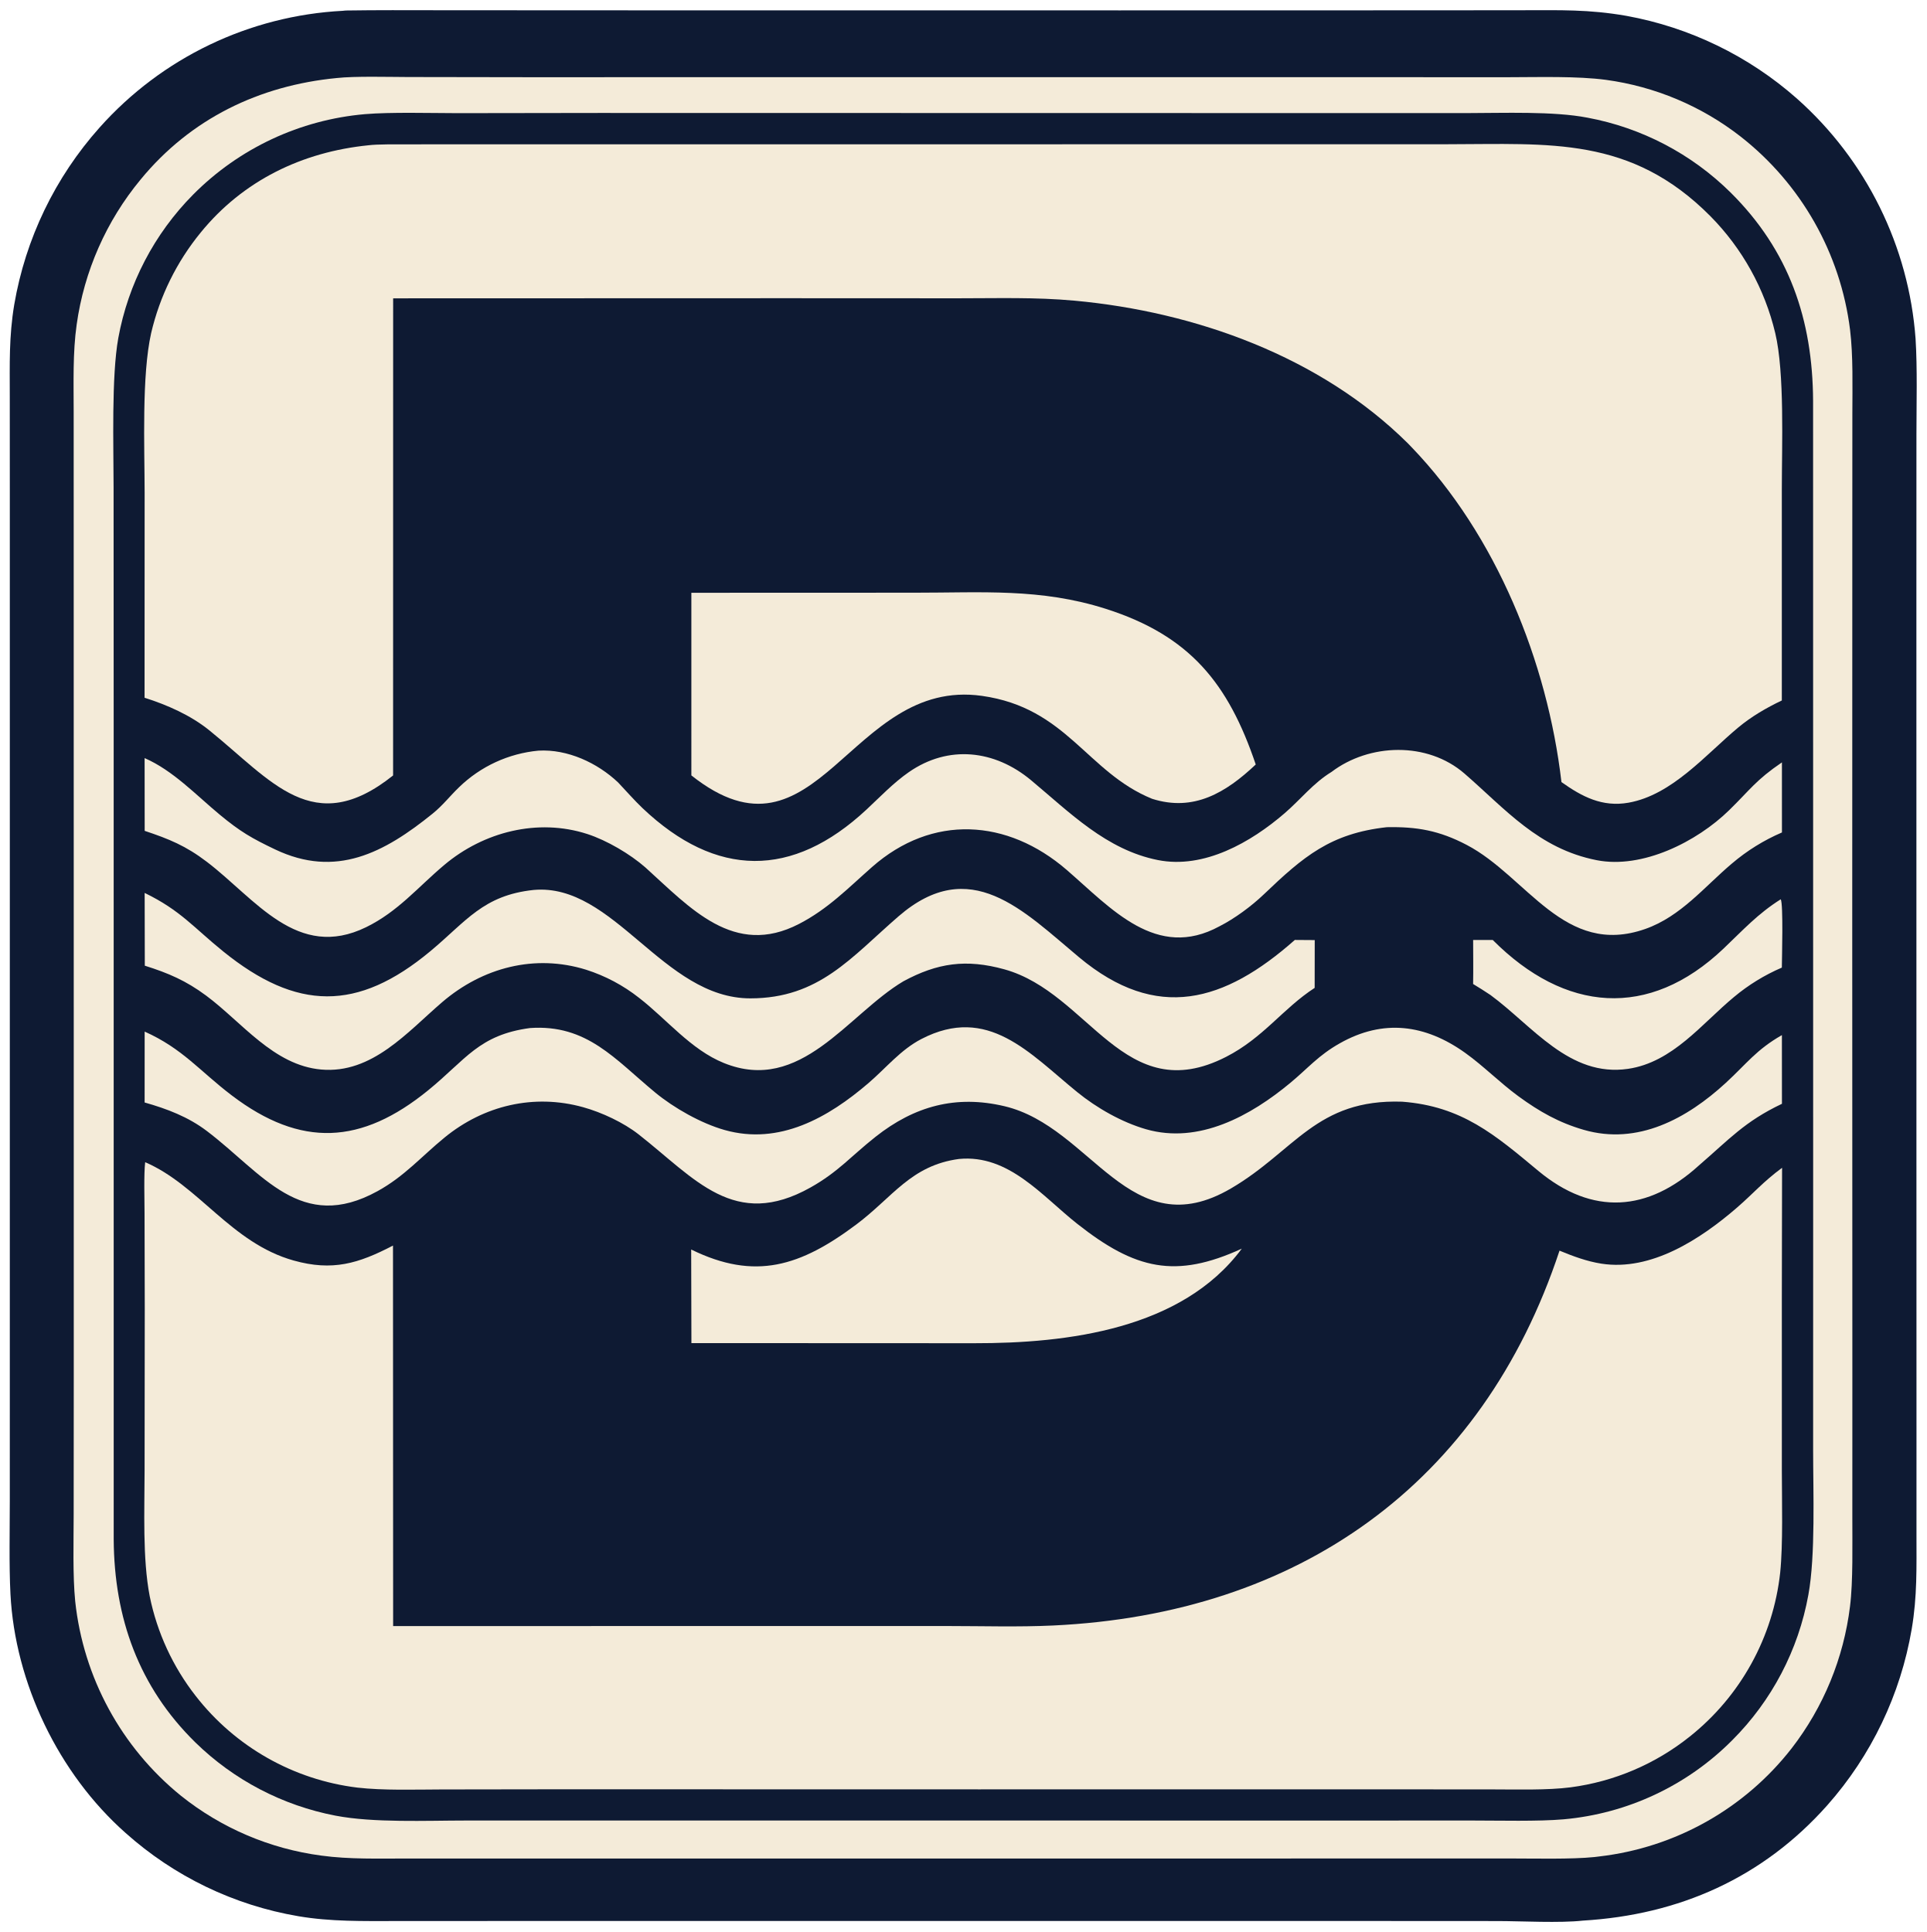
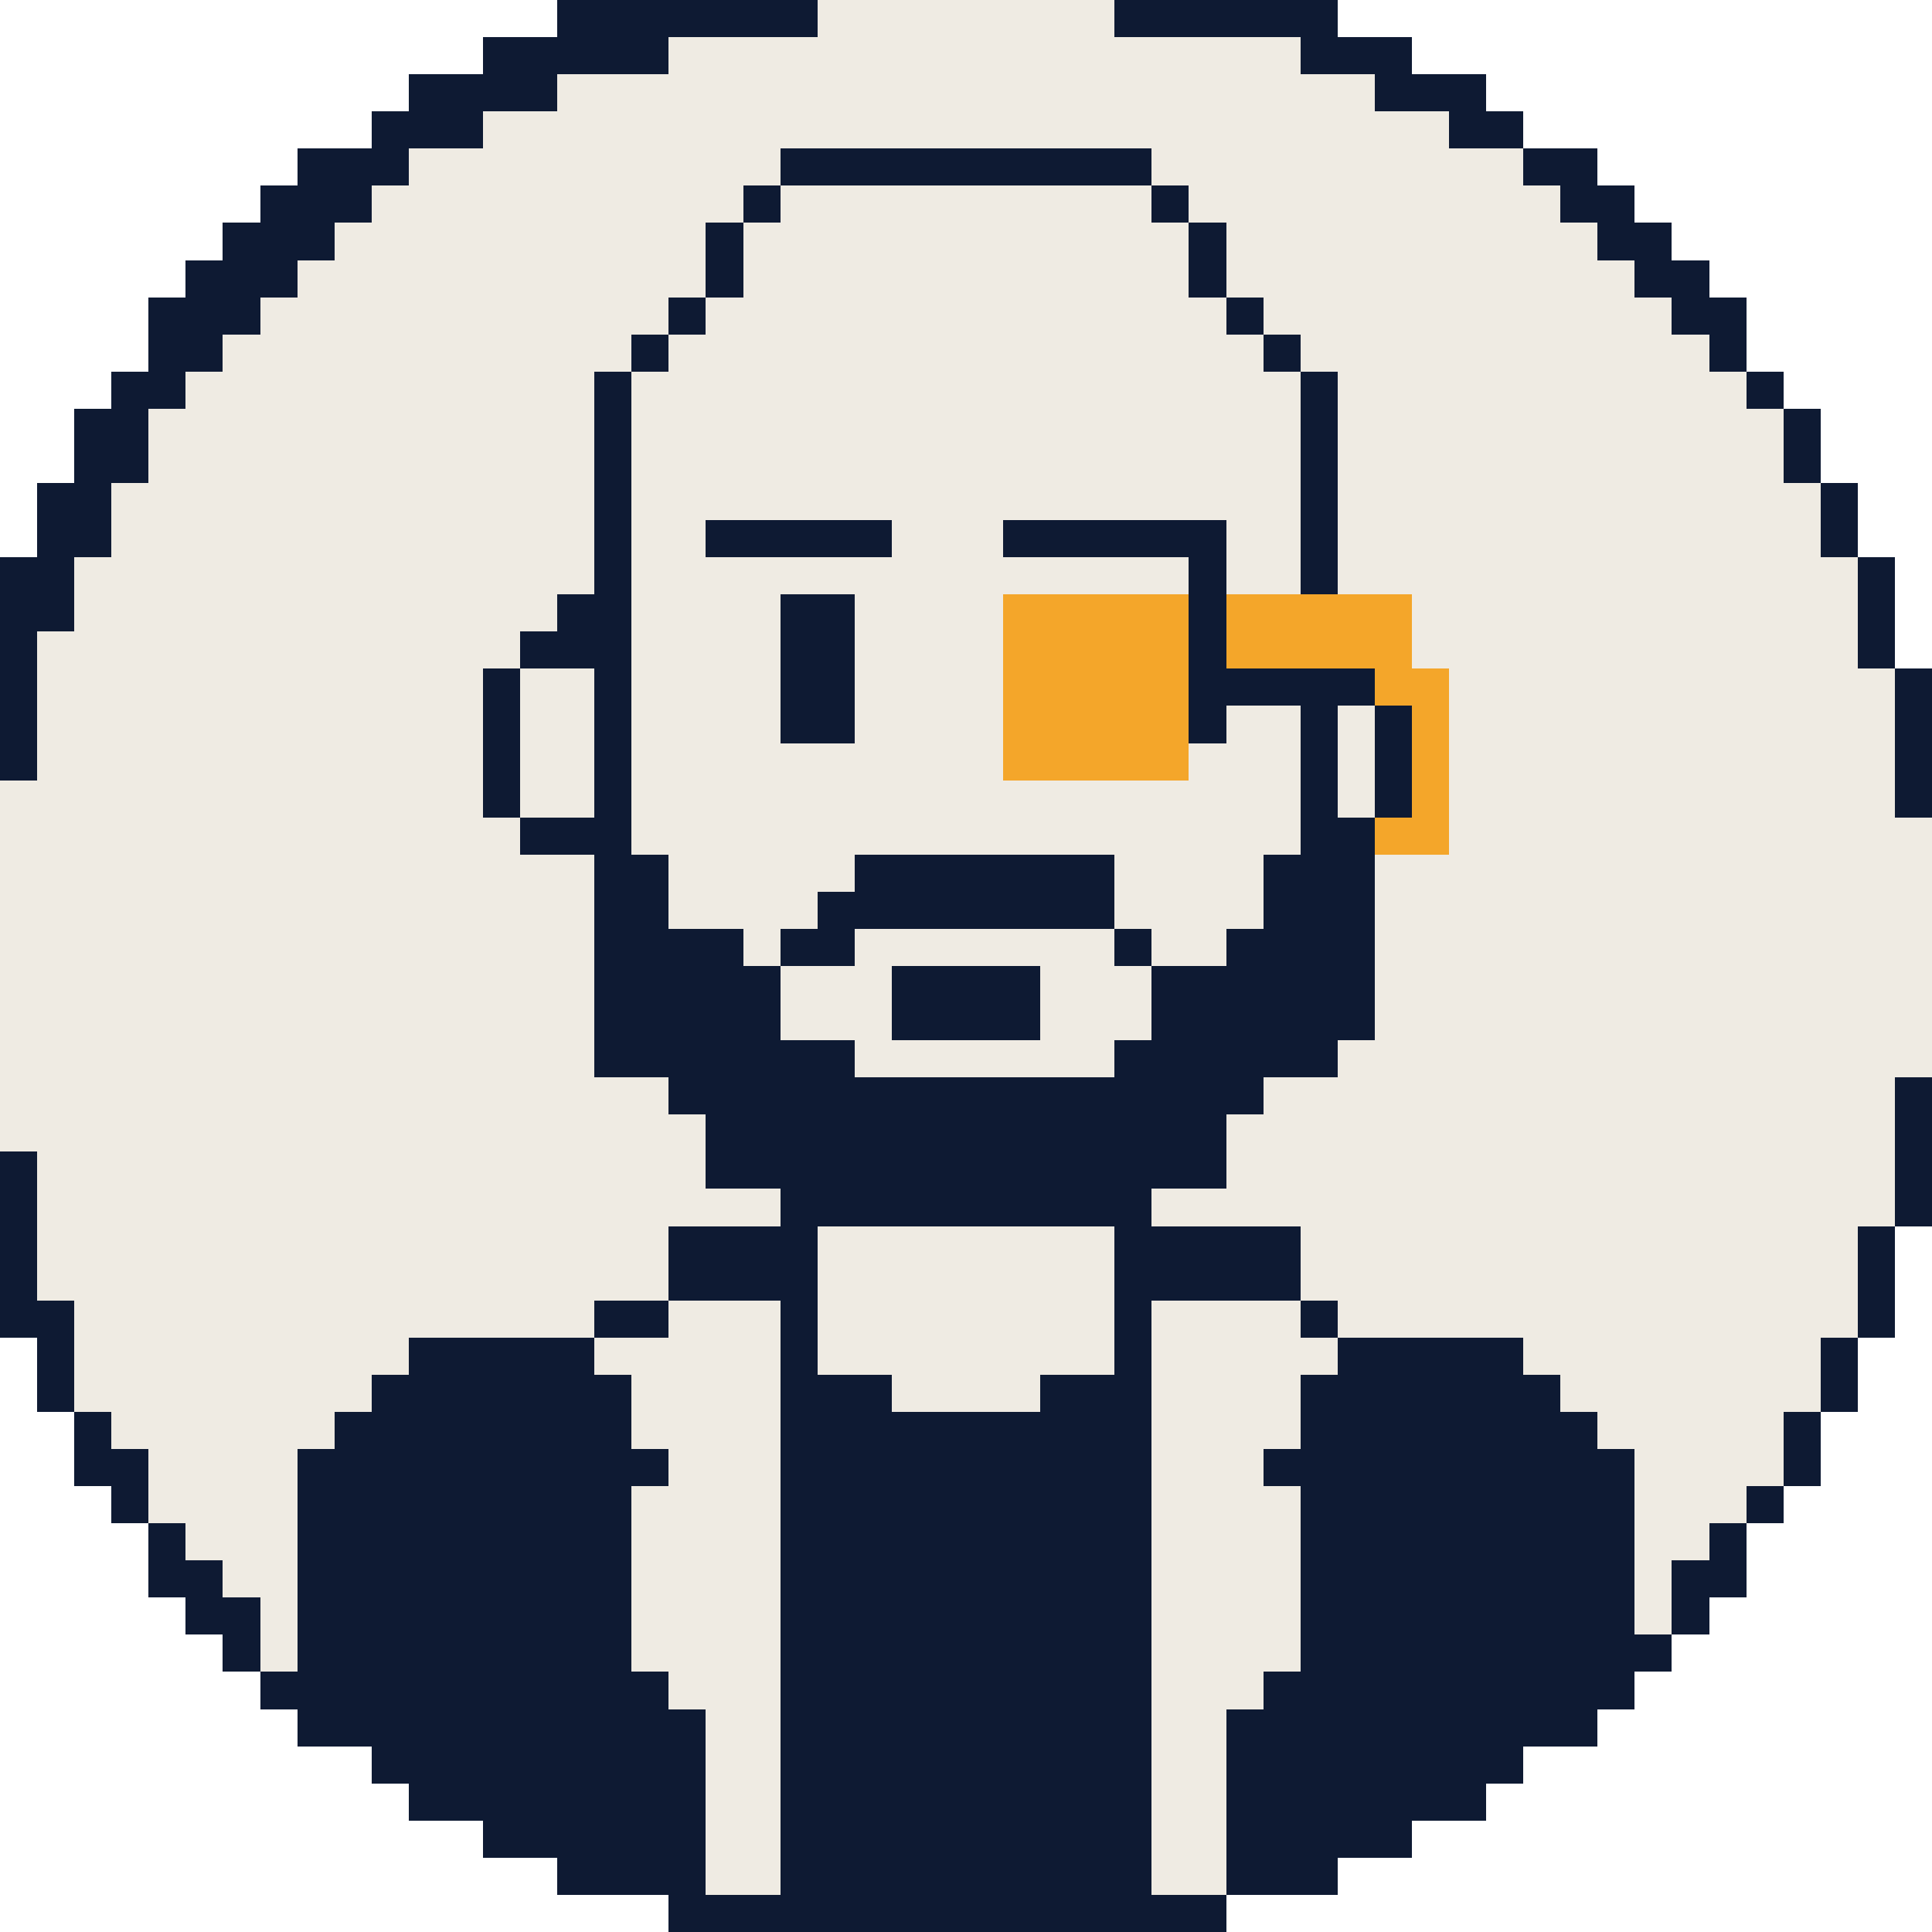
- <svg xmlns="http://www.w3.org/2000/svg" width="1603" height="1608" viewBox="222.7 218.9 1603.5 1607.6">
-   <path fill="#0e1a33" d="M508.13 227.436c.67-.076 1.917-.236 2.865-.25 25.495-.382 51.155-.251 76.635-.216l137.149.077 430.211.046 258.18-.054 76.57-.069c31.82-.003 55.09-.834 86.74 4.67a293.6 293.6 0 0 1 141.88 68.828 296.26 296.26 0 0 1 98.83 200.064c1.54 24.506.73 54.578.72 79.594l-.04 136.189.03 431.855.05 270.52-.01 77.31c-.01 27.56.68 51.37-3.96 78.7a296.2 296.2 0 0 1-70.34 146.81c-53.72 60.42-123.31 91.21-203.39 95.96-19.18 2.14-50.88.4-70.86.37l-132.41-.07-417.886-.01-284.163.03-82.767.04c-27.187.01-54.186.57-81.102-4.02a288.06 288.06 0 0 1-143.939-69.42c-55.644-49.29-91.946-124.8-95.725-198.89-1.223-23.99-.533-54.14-.54-78.63l.011-141.83.009-432.653-.008-267.34-.033-76.587c-.004-26.796-.749-49.679 3.716-76.401a296.4 296.4 0 0 1 71.099-147.497 291.52 291.52 0 0 1 202.478-97.126" />
-   <path fill="#f4ebd9" d="M503.109 283.402c14.993-1.65 43.278-.862 59.057-.827l101.198.16 346.516-.051 359.15.038 109.92.01c25.13-.026 56.28-1.008 80.51 2.193a233.5 233.5 0 0 1 111.96 47.111 242.37 242.37 0 0 1 91.24 161.003c2.63 21.672 1.94 47.629 1.91 69.683l-.04 93.53-.06 334.544.1 373.754-.02 117.21c-.06 21.77.7 53.16-1.92 74a241.2 241.2 0 0 1-48.57 118.24 237.6 237.6 0 0 1-160.23 90.06c-1.32.19-2.65.35-3.98.49-19.16 1.97-50.01 1.18-69.76 1.19l-116.21.02-379.856.02-327.828.01-94.343-.02c-23.471-.01-48.425.77-71.558-2.41a236.67 236.67 0 0 1-117.049-49.9 241.4 241.4 0 0 1-87.952-161.88c-2.12-21.36-1.301-50.15-1.275-72.13l.084-116.58-.026-382.78-.033-325.143-.02-93.761c-.001-23.788-.835-49.146 2.501-72.57a241.93 241.93 0 0 1 53.27-120.77c41.615-50.625 98.641-78.214 163.314-84.444" />
-   <path fill="#0e1a33" d="m721.404 312.491 581.036.104 141.53.007c30.19-.016 71.81-1.675 100.09 3.814a228.98 228.98 0 0 1 119.18 62.336c48.78 48.383 68.3 105.894 68.64 173.408l.06 682.13-.03 191c0 35.26 2.04 88.23-3.95 120.89a228.53 228.53 0 0 1-63.54 121.26 226.2 226.2 0 0 1-140.09 65.69c-21.36 1.87-53.58 1-75.8 1.01l-115.51.02-572.708-.03-149.83.01c-33.348.01-76.768 2.02-108.51-4.05a228.46 228.46 0 0 1-116.653-60.97c-47.208-46.3-67.527-103.7-67.973-168.87l-.023-683.392-.076-192.707c-.014-34.262-1.839-92.258 3.906-124.178a227.7 227.7 0 0 1 62.346-119.544 229.26 229.26 0 0 1 143.052-66.944c21.301-1.806 54.834-.851 77.014-.829z" />
-   <path fill="#f4ebd9" d="M529.496 339.389c7.273-.938 23.384-.752 30.887-.769l52.631-.017 180.817.009 634.129-.08c84.65-.053 152.13-6.928 218.51 59.971a206.4 206.4 0 0 1 53.91 97.272c7.89 33.156 5.48 93.564 5.48 130.25v175.61c-12.9 6.141-25.19 13.278-36.23 22.457-27.03 22.477-55.01 56.221-91.41 62.653-21.79 3.85-38.65-4.971-55.8-17.176-11.65-100.066-54.33-205.651-124.79-278.855a121 121 0 0 0-3.15-3.261c-72.74-72.142-176.76-109.416-277.28-118.67-32.92-3.031-64.26-1.961-97.26-1.989l-143.64-.062-326.355.095-.041 397.233c-66.448 53.102-101.076 4.312-153.102-37.662-15.489-12.497-34.875-21.047-53.771-27.034l.055-170.49c-.057-38.501-2.5-97.832 5.436-133.139a206.1 206.1 0 0 1 41.181-83.63c35.311-43.429 84.659-67.19 139.793-72.716M343.543 1186.05c44.536 19.14 71.565 67.32 123.664 81.87 32.179 8.99 53.662 2.62 82.613-12.46l.117 316.8 319.296-.06 142.257.01c29.1 0 58.89.93 87.91-.44 203.49-9.61 356.93-117.26 421.41-312.08 11.29 4.65 22.7 8.92 34.82 10.82 41.48 6.49 82.55-20.45 112.56-46.35 13.84-11.95 22.08-21.82 37.87-33.45l-.19 109.79.01 142.67c.02 24.79 1.05 60.81-1.39 84.62-5.89 53.71-33 102.84-75.29 136.47a200.73 200.73 0 0 1-99.22 42.25c-19.18 2.49-45.03 1.73-65.01 1.72l-97.69-.06-329.9.03-347.955-.07-99.234.14c-21.998.07-48.653.93-69.947-1.53a201.36 201.36 0 0 1-134.62-76.28 199.3 199.3 0 0 1-38.315-83.08c-6.031-31.26-4.299-71.7-4.26-104.39l.146-135.34-.179-79.01c-.036-10.59-.653-33.04.527-42.59" />
-   <path fill="#f4ebd9" d="M670.906 843.405c24.198-1.374 49.001 10.102 66.34 26.533 6.685 7.02 13.314 14.72 20.283 21.335 61.215 58.095 124.713 58.802 186.549 1.076 11.171-10.428 22.405-22.23 35.083-31.022 33.029-22.986 71.519-18.553 101.829 6.742 32.17 26.839 62.6 57.884 105.49 66.426 38.45 7.658 77.51-14.805 105.58-39.028 13.2-11.383 23.74-25.044 38.94-34.323 31.45-23.881 79.82-25.449 110.7 1.339 34.16 29.635 61.53 62.569 110.07 72.121 37.97 7.474 83.33-15.288 110.22-41.591 17.76-17.376 22.18-25.009 43.95-39.831l.02 58.34a163.2 163.2 0 0 0-41.71 25.925c-22.58 18.995-42.36 43.971-71.97 54.393-67.5 23.75-98.33-43.542-148.72-69.953-22.82-11.962-41.46-15.248-66.49-14.755-46.94 5.185-69.49 24.487-102.34 55.877-10.36 9.899-24.24 20.156-36.93 26.618-52.56 28.633-90.16-14.924-127.15-46.893-49.44-42.734-111.958-46.603-162.079-2.444-20.122 17.728-36.64 34.909-60.819 47.41-54.136 27.99-90.552-13.397-127.856-47.062-12.707-11.131-31.986-22.532-48.35-27.828-41.229-13.343-86.249-1.808-118.93 25.676-22.211 18.679-38.56 38.864-65.097 51.867-57.412 28.127-92.169-23.565-132.667-54.401-17.525-13.343-31.431-19.009-51.723-25.769l-.062-60.58c23.676 10.302 42.729 30.673 62.586 47.136 17.045 14.131 26.724 19.689 45.984 28.876 50.65 24.159 90.768 2.935 131.216-29.812 8.562-6.931 14.192-14.477 21.982-21.96a109.47 109.47 0 0 1 66.071-30.438M663.888 1074.35c47.441-3.28 70.662 26.01 104.157 53.66 15.535 12.83 38.223 25.73 57.922 31.27 45.497 12.8 86.112-10.3 119.702-39.16 14.654-12.59 26.683-27.66 43.925-36.61 55.446-28.77 90.006 11.82 129.746 44.16 16.3 13.27 37.15 25.13 57.22 30.91 44.1 12.72 87.32-11.24 120.32-38.7 14.95-12.45 23.22-22.76 41.08-32.84 36.17-20.44 71.09-15.77 104.31 7.97 15.32 10.95 29.13 25.05 44.42 36.21 17.47 12.75 33.64 21.91 54.31 27.89 44.9 13 85.87-9.33 118.25-39.13 17.48-16.09 25.23-27.47 46.67-39.75l.04 57.2c-31.06 14.72-44 29.68-69.1 51.3-42.43 38.62-88.65 41.99-133.63 4.6-36.15-30.05-63.55-53.86-113.41-57.66-71.54-2.38-89.15 40.97-142.37 72.16-84.47 49.51-115.73-51.14-188.66-68.4-40.36-9.55-74.892-.16-107.362 25.52-20.442 16.17-30.995 29.17-53.932 42.07-63.519 35.73-96.145-7.21-143.166-44.09-12.555-9.85-30.613-18.33-46.284-22.68-40.982-11.38-82.663-1.47-115.334 25.29-19.476 15.96-33.346 32.24-55.584 44.52-64.027 35.38-95.792-14.77-142.299-50.02-15.535-11.77-33.136-18.44-51.751-23.71l.031-59.02c31.626 14.13 45.999 33.01 72.548 53.16 57.605 43.72 107.873 41.03 163.554-4.38 31.326-25.54 42.075-46.04 84.677-51.74" />
-   <path fill="#f4ebd9" d="m798.174 711.97 185.596-.064c56.03.054 105.04-3.922 159.41 13.438 69.99 22.347 101.93 62.027 124.78 129.588-24.92 23.517-51.65 39.584-86.3 28.555-54.37-22.15-70.84-75.74-141.69-85.698-110.264-15.497-136.755 149.552-241.79 66.233zM666.94 959.38c66.894-5.992 107.649 90.3 180.348 90.26 57.261-.03 83.834-34.12 123.351-68.309 59.631-51.594 103.571-4.851 150.271 34.109 64.81 54.06 121.05 37.32 179.58-14.43l16.57.11-.06 39.81c-26.49 17.18-42.65 41.52-73.74 57.42-84.93 43.43-113.74-53.24-184.53-72.87-31.88-8.83-55.8-5.31-84.033 9.93-46.442 27.62-85.378 94.05-149.486 68.05-27.539-11.17-47.432-36.34-70.502-54.2a139.7 139.7 0 0 0-44.11-23.45c-42.854-13.33-86.283-1.76-119.819 26.98-28.879 24.75-58.265 59.84-100.676 56.11-39.692-3.49-66.009-39.45-95.867-61.58-16.719-12.4-31.406-18.73-51.006-24.88l-.122-60.576c29.838 14.456 40.654 28.712 65.454 48.756 61.061 49.36 111.653 50.31 172.386-.27 29.889-24.894 43.94-46.551 85.991-50.97M1021 1183.35c41.43-3.97 69.03 30.83 98.33 53.96 48.4 38.22 81.9 45.97 137.02 20.71-49.77 67.14-145.08 78.87-222.85 78.74l-235.281-.1-.194-77.93c53.32 26.2 91.171 13.83 137.518-20.88 30.213-22.64 45.388-49.15 85.457-54.5M1704.97 967.151c2.2 4.294.98 48.779.9 56.889a161 161 0 0 0-39.89 24.53c-26.72 22.09-50.94 54.34-88.18 59.76-48.76 7.11-79.34-35.7-114.51-61.51-4.73-3.16-9.53-6.2-14.4-9.13.24-11.97.03-24.61.02-36.64l16.32-.02c60.03 60.21 129.84 66.37 192.05 7.24 16.16-15.366 28.53-29.079 47.69-41.119" />
+ <svg xmlns="http://www.w3.org/2000/svg" shape-rendering="crispEdges" viewBox="0 0 52 52">
+   <path fill="#0e1a33" d="M15 0h7v1h-7zM30 0h6v1h-6zM13 1h5v1h-5zM35 1h3v1h-3zM11 2h4v1h-4zM37 2h3v1h-3zM10 3h3v1h-3zM39 3h2v1h-2zM8 4h3v1H8zM21 4h10v1H21zM41 4h2v1h-2zM7 5h3v1H7zM20 5h1v1h-1zM31 5h1v1h-1zM42 5h2v1h-2zM6 6h3v1H6zM19 6h1v1h-1zM32 6h1v1h-1zM43 6h2v1h-2zM5 7h3v1H5zM19 7h1v1h-1zM32 7h1v1h-1zM44 7h2v1h-2zM4 8h3v1H4zM18 8h1v1h-1zM33 8h1v1h-1zM45 8h2v1h-2zM4 9h2v1H4zM17 9h1v1h-1zM34 9h1v1h-1zM46 9h1v1h-1zM3 10h2v1H3zM16 10h1v1h-1zM35 10h1v1h-1zM47 10h1v1h-1zM2 11h2v1H2zM16 11h1v1h-1zM35 11h1v1h-1zM48 11h1v1h-1zM2 12h2v1H2zM16 12h1v1h-1zM35 12h1v1h-1zM48 12h1v1h-1zM1 13h2v1H1zM16 13h1v1h-1zM35 13h1v1h-1zM49 13h1v1h-1zM1 14h2v1H1zM16 14h1v1h-1zM19 14h5v1h-5zM27 14h6v1h-6zM35 14h1v1h-1zM49 14h1v1h-1zM0 15h2v1H0zM16 15h1v1h-1zM32 15h1v1h-1zM35 15h1v1h-1zM50 15h1v1h-1zM0 16h2v1H0zM15 16h2v1h-2zM21 16h2v1h-2zM32 16h1v1h-1zM50 16h1v1h-1zM0 17h1v1H0zM14 17h3v1h-3zM21 17h2v1h-2zM32 17h1v1h-1zM50 17h1v1h-1zM0 18h1v1H0zM13 18h1v1h-1zM16 18h1v1h-1zM21 18h2v1h-2zM32 18h5v1h-5zM51 18h1v1h-1zM0 19h1v1H0zM13 19h1v1h-1zM16 19h1v1h-1zM21 19h2v1h-2zM32 19h1v1h-1zM35 19h1v1h-1zM37 19h1v1h-1zM51 19h1v1h-1zM0 20h1v1H0zM13 20h1v1h-1zM16 20h1v1h-1zM35 20h1v1h-1zM37 20h1v1h-1zM51 20h1v1h-1zM13 21h1v1h-1zM16 21h1v1h-1zM35 21h1v1h-1zM37 21h1v1h-1zM51 21h1v1h-1zM14 22h3v1h-3zM35 22h2v1h-2zM16 23h2v1h-2zM23 23h7v1h-7zM34 23h3v1h-3zM16 24h2v1h-2zM22 24h8v1h-8zM34 24h3v1h-3zM16 25h4v1h-4zM21 25h2v1h-2zM30 25h1v1h-1zM33 25h4v1h-4zM16 26h5v1h-5zM24 26h4v1h-4zM31 26h6v1h-6zM16 27h5v1h-5zM24 27h4v1h-4zM31 27h6v1h-6zM16 28h7v1h-7zM30 28h6v1h-6zM18 29h16v1H18zM51 29h1v1h-1zM19 30h14v1H19zM51 30h1v1h-1zM0 31h1v1H0zM19 31h14v1H19zM51 31h1v1h-1zM0 32h1v1H0zM21 32h10v1H21zM51 32h1v1h-1zM0 33h1v1H0zM18 33h4v1h-4zM30 33h5v1h-5zM50 33h1v1h-1zM0 34h1v1H0zM18 34h4v1h-4zM30 34h5v1h-5zM50 34h1v1h-1zM0 35h2v1H0zM16 35h2v1h-2zM21 35h1v1h-1zM30 35h1v1h-1zM35 35h1v1h-1zM50 35h1v1h-1zM1 36h1v1H1zM11 36h5v1h-5zM21 36h1v1h-1zM30 36h1v1h-1zM36 36h5v1h-5zM49 36h1v1h-1zM1 37h1v1H1zM10 37h7v1h-7zM21 37h3v1h-3zM28 37h3v1h-3zM35 37h7v1h-7zM49 37h1v1h-1zM2 38h1v1H2zM9 38h8v1H9zM21 38h10v1H21zM35 38h8v1h-8zM48 38h1v1h-1zM2 39h2v1H2zM8 39h10v1H8zM21 39h10v1H21zM34 39h10v1H34zM48 39h1v1h-1zM3 40h1v1H3zM8 40h9v1H8zM21 40h10v1H21zM35 40h9v1h-9zM47 40h1v1h-1zM4 41h1v1H4zM8 41h9v1H8zM21 41h10v1H21zM35 41h9v1h-9zM46 41h1v1h-1zM4 42h2v1H4zM8 42h9v1H8zM21 42h10v1H21zM35 42h9v1h-9zM45 42h2v1h-2zM5 43h2v1H5zM8 43h9v1H8zM21 43h10v1H21zM35 43h9v1h-9zM45 43h1v1h-1zM6 44h1v1H6zM8 44h9v1H8zM21 44h10v1H21zM35 44h10v1H35zM7 45h11v1H7zM21 45h10v1H21zM34 45h10v1H34zM8 46h11v1H8zM21 46h10v1H21zM33 46h10v1H33zM10 47h9v1h-9zM21 47h10v1H21zM33 47h8v1h-8zM11 48h8v1h-8zM21 48h10v1H21zM33 48h7v1h-7zM13 49h6v1h-6zM21 49h10v1H21zM33 49h5v1h-5zM15 50h4v1h-4zM21 50h10v1H21zM33 50h3v1h-3zM18 51h15v1H18z" />
+   <path fill="#efebe3" d="M22 0h8v1h-8zM18 1h17v1H18zM15 2h22v1H15zM13 3h26v1H13zM11 4h10v1H11zM31 4h10v1H31zM10 5h10v1H10zM21 5h10v1H21zM32 5h10v1H32zM9 6h10v1H9zM20 6h12v1H20zM33 6h10v1H33zM8 7h11v1H8zM20 7h12v1H20zM33 7h11v1H33zM7 8h11v1H7zM19 8h14v1H19zM34 8h11v1H34zM6 9h11v1H6zM18 9h16v1H18zM35 9h11v1H35zM5 10h11v1H5zM17 10h18v1H17zM36 10h11v1H36zM4 11h12v1H4zM17 11h18v1H17zM36 11h12v1H36zM4 12h12v1H4zM17 12h18v1H17zM36 12h12v1H36zM3 13h13v1H3zM17 13h18v1H17zM36 13h13v1H36zM3 14h13v1H3zM17 14h2v1h-2zM24 14h3v1h-3zM33 14h2v1h-2zM36 14h13v1H36zM2 15h14v1H2zM17 15h15v1H17zM33 15h2v1h-2zM36 15h14v1H36zM2 16h13v1H2zM17 16h4v1h-4zM23 16h4v1h-4zM38 16h12v1H38zM1 17h13v1H1zM17 17h4v1h-4zM23 17h4v1h-4zM38 17h12v1H38zM1 18h12v1H1zM14 18h2v1h-2zM17 18h4v1h-4zM23 18h4v1h-4zM39 18h12v1H39zM1 19h12v1H1zM14 19h2v1h-2zM17 19h4v1h-4zM23 19h4v1h-4zM33 19h2v1h-2zM36 19h1v1h-1zM39 19h12v1H39zM1 20h12v1H1zM14 20h2v1h-2zM17 20h10v1H17zM32 20h3v1h-3zM36 20h1v1h-1zM39 20h12v1H39zM0 21h13v1H0zM14 21h2v1h-2zM17 21h18v1H17zM36 21h1v1h-1zM39 21h12v1H39zM0 22h14v1H0zM17 22h18v1H17zM39 22h13v1H39zM0 23h16v1H0zM18 23h5v1h-5zM30 23h4v1h-4zM37 23h15v1H37zM0 24h16v1H0zM18 24h4v1h-4zM30 24h4v1h-4zM37 24h15v1H37zM0 25h16v1H0zM20 25h1v1h-1zM23 25h7v1h-7zM31 25h2v1h-2zM37 25h15v1H37zM0 26h16v1H0zM21 26h3v1h-3zM28 26h3v1h-3zM37 26h15v1H37zM0 27h16v1H0zM21 27h3v1h-3zM28 27h3v1h-3zM37 27h15v1H37zM0 28h16v1H0zM23 28h7v1h-7zM36 28h16v1H36zM0 29h18v1H0zM34 29h17v1H34zM0 30h19v1H0zM33 30h18v1H33zM1 31h18v1H1zM33 31h18v1H33zM1 32h20v1H1zM31 32h20v1H31zM1 33h17v1H1zM22 33h8v1h-8zM35 33h15v1H35zM1 34h17v1H1zM22 34h8v1h-8zM35 34h15v1H35zM2 35h14v1H2zM18 35h3v1h-3zM22 35h8v1h-8zM31 35h4v1h-4zM36 35h14v1H36zM2 36h9v1H2zM16 36h5v1h-5zM22 36h8v1h-8zM31 36h5v1h-5zM41 36h8v1h-8zM2 37h8v1H2zM17 37h4v1h-4zM24 37h4v1h-4zM31 37h4v1h-4zM42 37h7v1h-7zM3 38h6v1H3zM17 38h4v1h-4zM31 38h4v1h-4zM43 38h5v1h-5zM4 39h4v1H4zM18 39h3v1h-3zM31 39h3v1h-3zM44 39h4v1h-4zM4 40h4v1H4zM17 40h4v1h-4zM31 40h4v1h-4zM44 40h3v1h-3zM5 41h3v1H5zM17 41h4v1h-4zM31 41h4v1h-4zM44 41h2v1h-2zM6 42h2v1H6zM17 42h4v1h-4zM31 42h4v1h-4zM44 42h1v1h-1zM7 43h1v1H7zM17 43h4v1h-4zM31 43h4v1h-4zM44 43h1v1h-1zM7 44h1v1H7zM17 44h4v1h-4zM31 44h4v1h-4zM18 45h3v1h-3zM31 45h3v1h-3zM19 46h2v1h-2zM31 46h2v1h-2zM19 47h2v1h-2zM31 47h2v1h-2zM19 48h2v1h-2zM31 48h2v1h-2zM19 49h2v1h-2zM31 49h2v1h-2zM19 50h2v1h-2zM31 50h2v1h-2z" />
+   <path fill="#f4a62a" d="M27 16h5v1h-5zM33 16h5v1h-5zM27 17h5v1h-5zM33 17h5v1h-5zM27 18h5v1h-5zM37 18h2v1h-2zM27 19h5v1h-5zM38 19h1v1h-1zM27 20h5v1h-5zM38 20h1v1h-1zM38 21h1v1h-1zM37 22h2v1h-2z" />
</svg>
